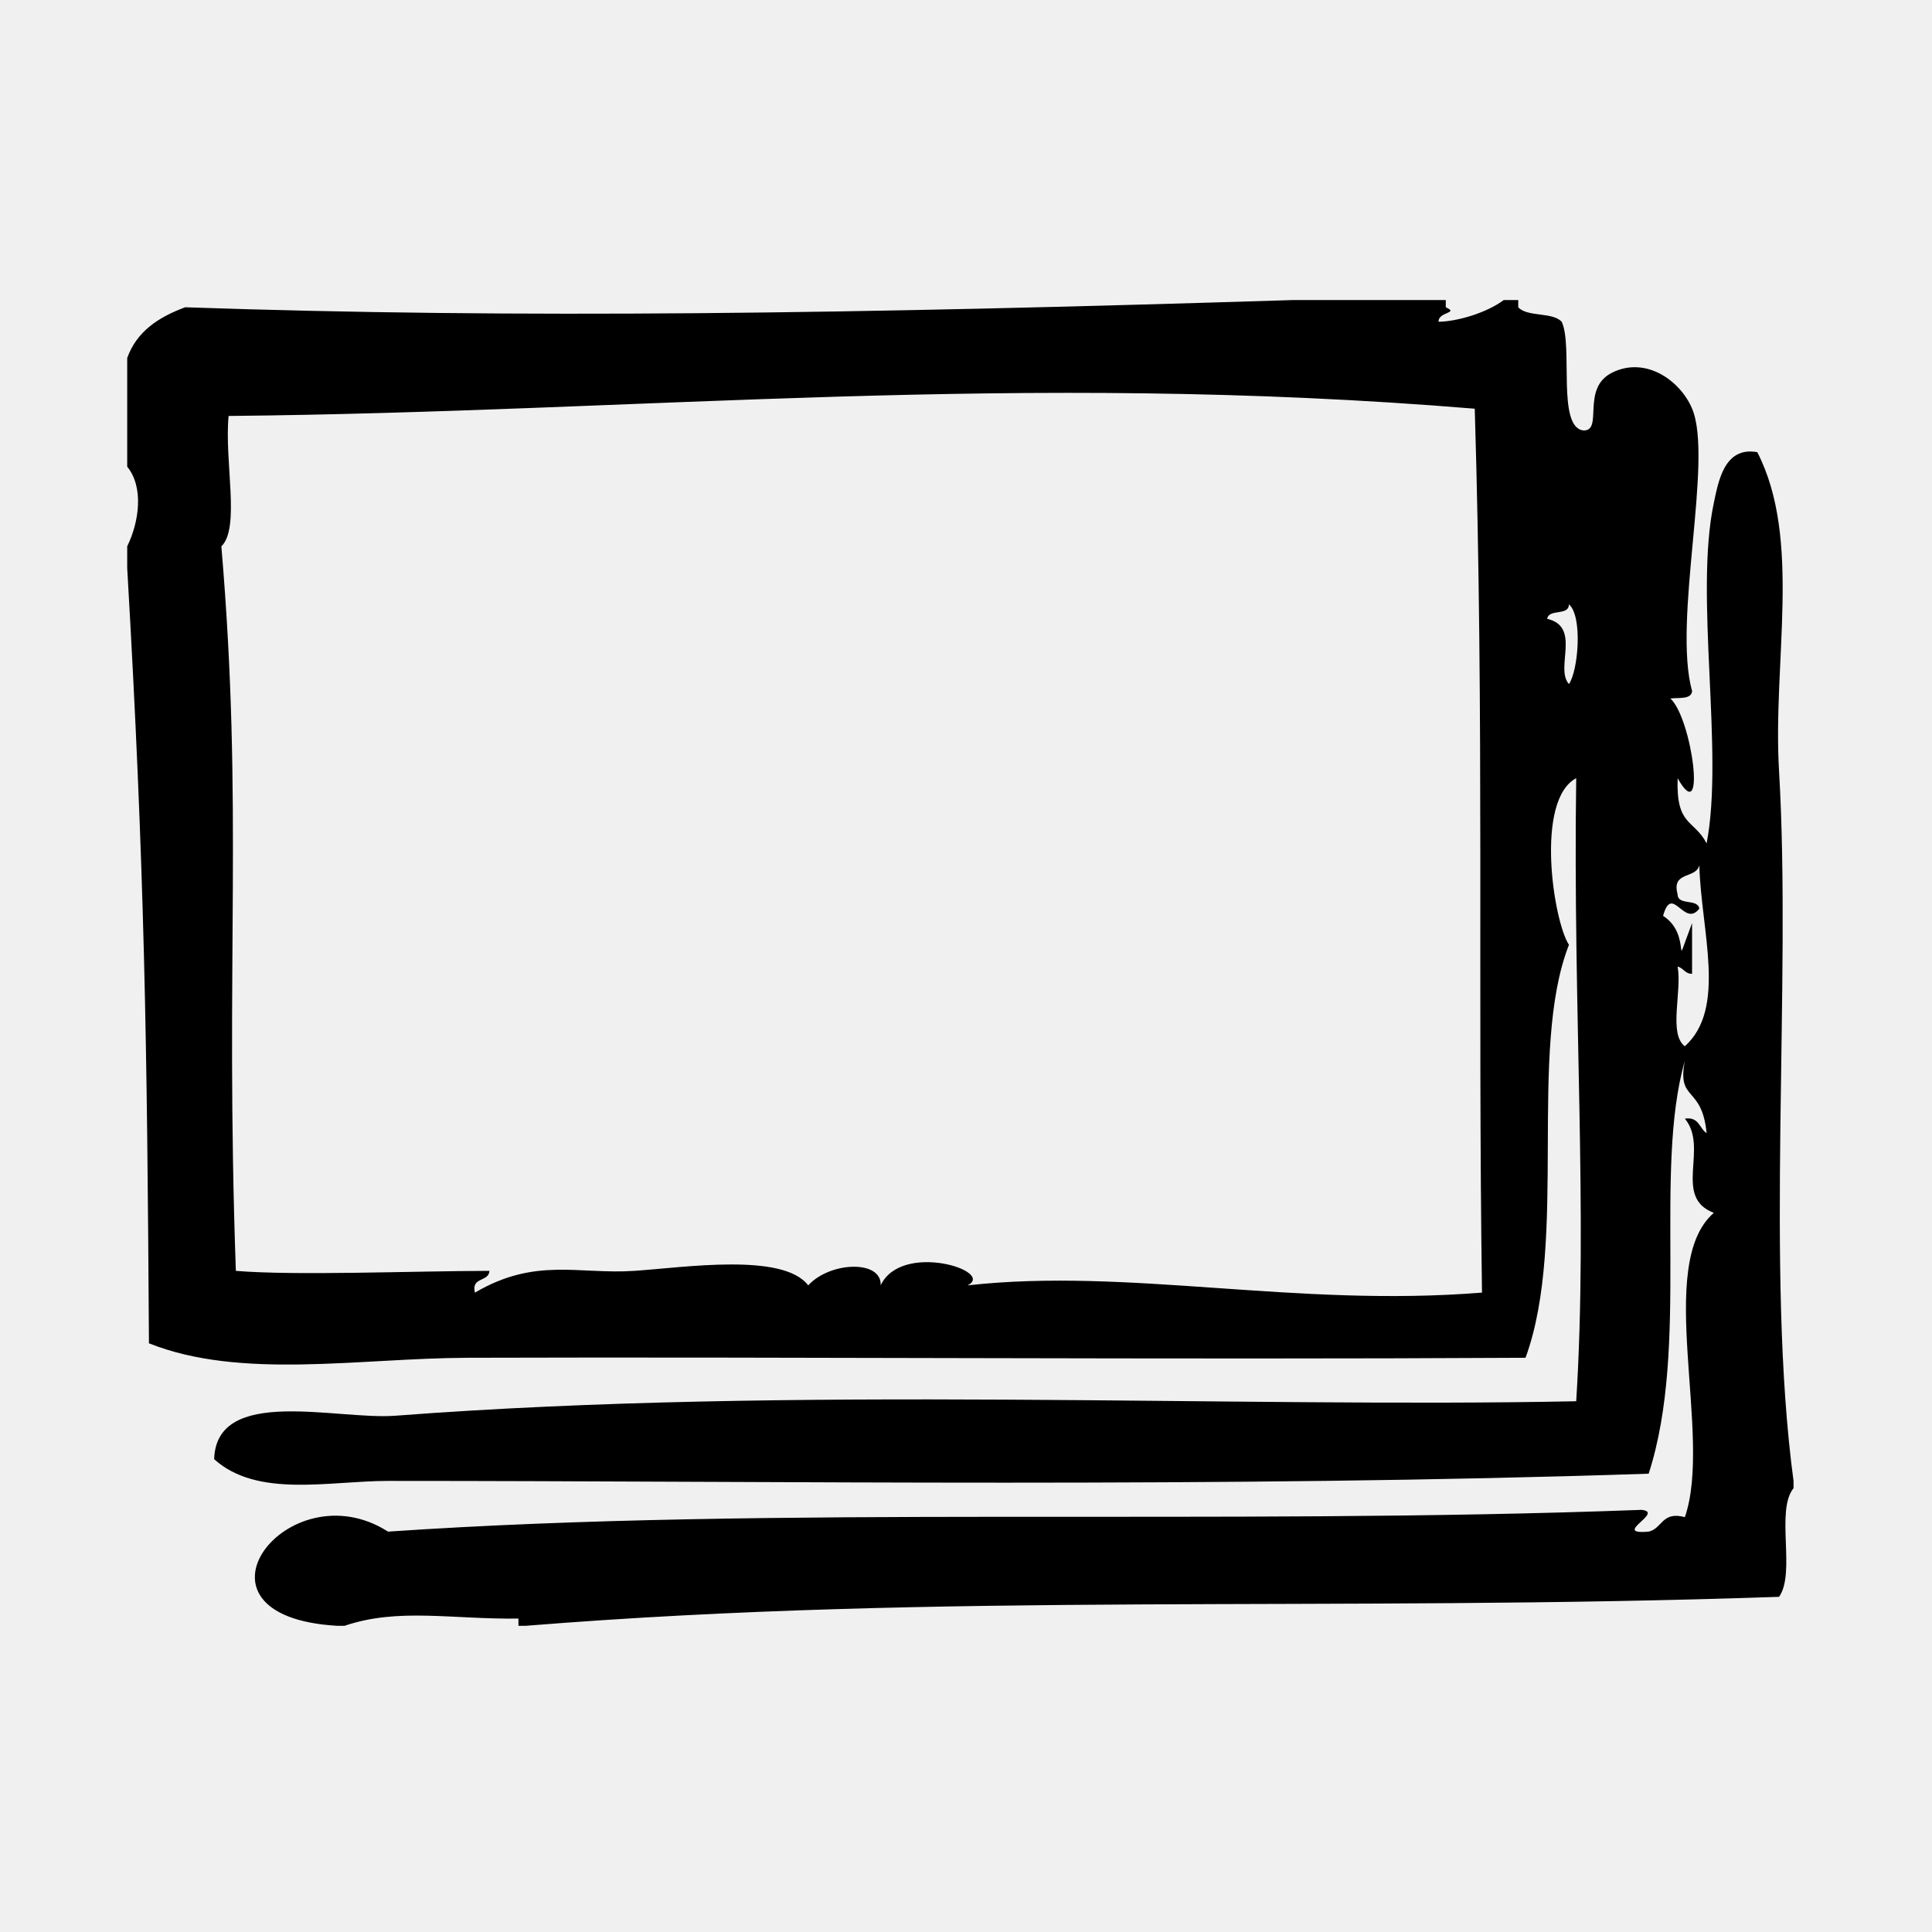
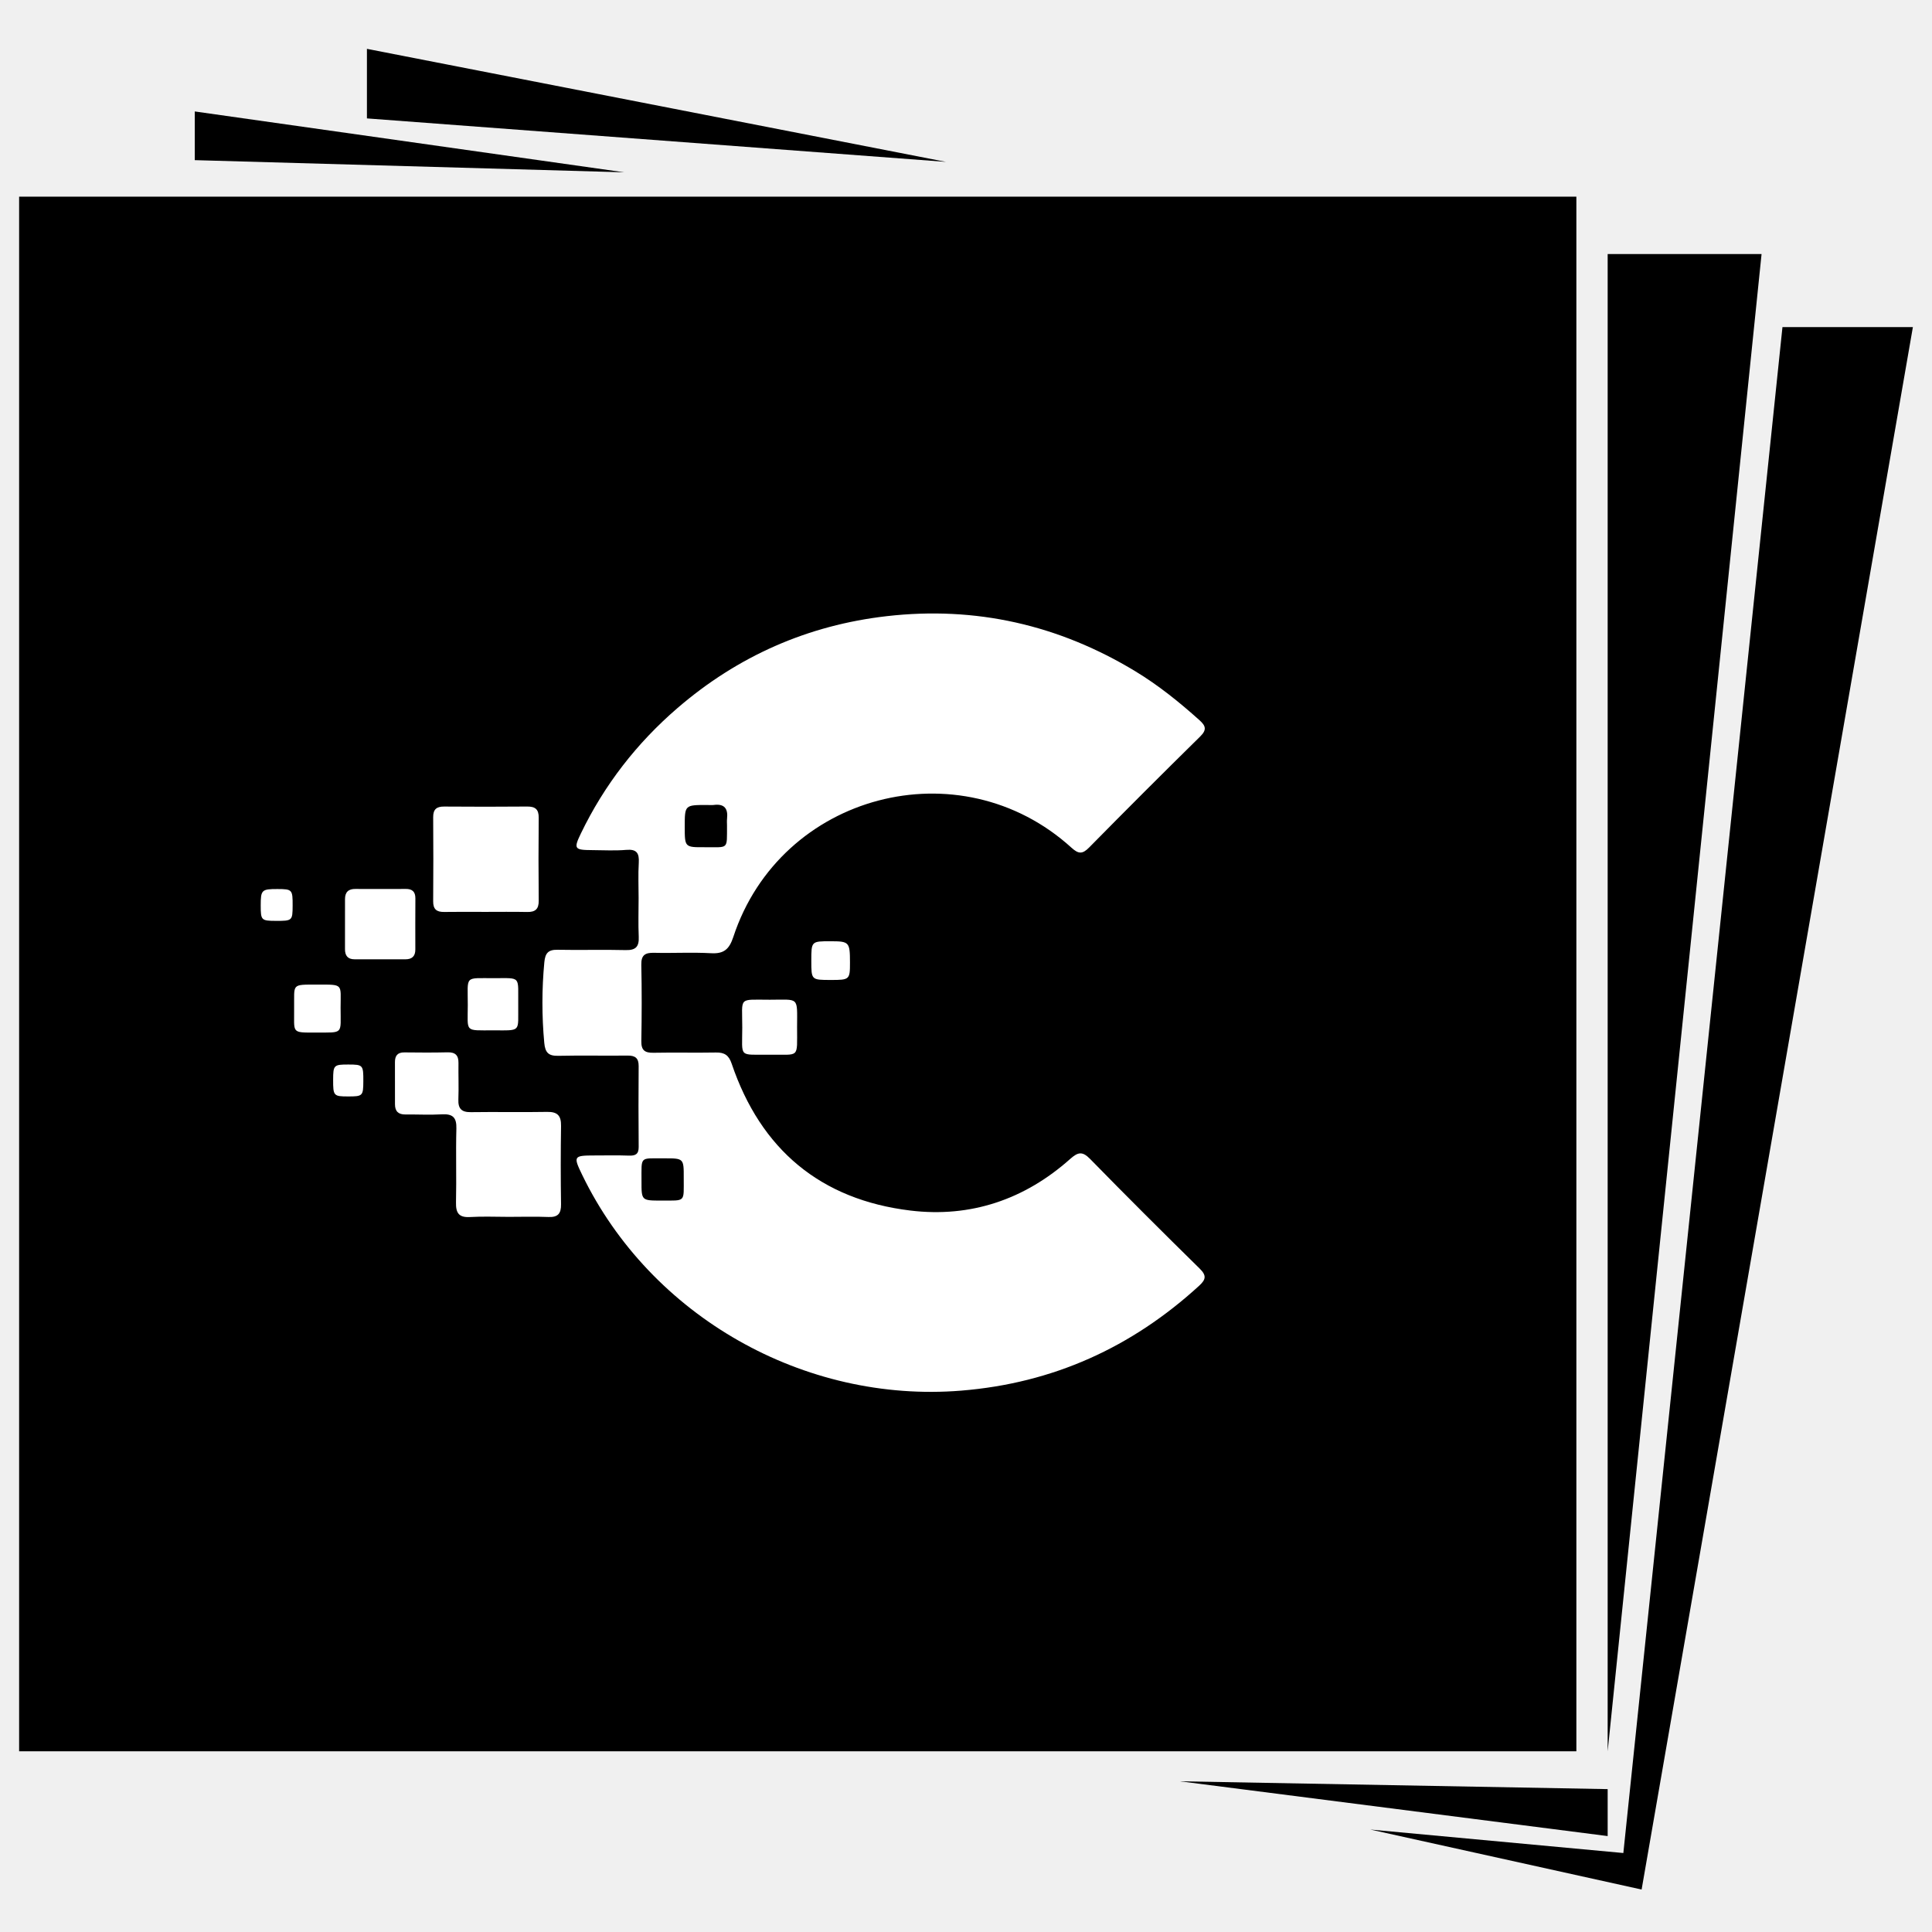
- <svg xmlns="http://www.w3.org/2000/svg" version="1.1" x="0px" y="0px" viewBox="0 0 64 64" enable-background="new 0 0 64 64" xml:space="preserve">
-   <g>
-     <path fill-rule="evenodd" clip-rule="evenodd" d="M59.413,49.059c-0.939-7.002-0.063-16.462-0.48-23.52   c-0.215-3.645,0.763-7.67-0.72-10.56c-1.1-0.201-1.292,0.987-1.44,1.68c-0.652,3.064,0.344,8.262-0.239,11.28   c-0.423-0.81-1.016-0.56-0.96-2.16c0.962,1.713,0.483-1.979-0.24-2.64c0.282-0.038,0.681,0.041,0.72-0.24   c-0.654-2.34,0.709-7.668,0-9.36c-0.384-0.917-1.521-1.747-2.64-1.2c-1.062,0.518-0.286,1.939-0.96,1.92   c-0.888-0.096-0.338-2.806-0.721-3.6c-0.307-0.333-1.133-0.147-1.439-0.48c0-0.08,0-0.16,0-0.24c-0.16,0-0.32,0-0.48,0   c-0.581,0.433-1.552,0.711-2.159,0.72c-0.02-0.337,0.697-0.274,0.239-0.48c0-0.08,0-0.16,0-0.24c-1.68,0-3.359,0-5.04,0   c-14.733,0.462-25.651,0.62-36.72,0.24c-0.876,0.324-1.604,0.795-1.92,1.68c0,1.2,0,2.4,0,3.6c0.549,0.675,0.404,1.809,0,2.64   c0,0.24,0,0.48,0,0.72c0.579,9.997,0.659,15.685,0.72,25.68c3.047,1.213,6.966,0.492,10.56,0.479   c10.892-0.035,23.065,0.068,35.041,0c1.427-3.891,0.062-10.17,1.439-13.68c-0.512-0.771-1.136-4.789,0.24-5.52   c-0.114,7.739,0.393,14.368,0,20.64c-11.344,0.234-25.834-0.534-39.12,0.48c-1.934,0.147-5.924-1.002-6,1.439   c1.434,1.294,3.807,0.72,5.76,0.72c13.108,0,27.551,0.236,41.76-0.239c1.376-4.251,0.144-9.982,1.199-13.681   c-0.268,1.38,0.564,0.795,0.721,2.4c-0.244-0.156-0.248-0.552-0.721-0.48c0.804,0.963-0.411,2.601,0.96,3.12   c-1.973,1.704-0.023,7.384-0.96,10.08c-0.766-0.205-0.742,0.378-1.199,0.48c-1.268,0.113,0.558-0.646-0.24-0.721   c-14.006,0.529-28.694-0.157-41.52,0.721c-3.315-2.119-7.111,2.808-1.68,3.12c0.08,0,0.16,0,0.24,0   c1.777-0.605,3.545-0.21,5.76-0.24c0,0.08,0,0.16,0,0.24c0.08,0,0.16,0,0.24,0c13.936-1.124,26.597-0.446,41.52-0.96   c0.562-0.799-0.126-2.847,0.48-3.601C59.413,49.219,59.413,49.139,59.413,49.059z M32.053,42.579c0.939-0.47-2.191-1.465-2.88,0   c0.045-0.848-1.67-0.796-2.4,0c-0.834-1.093-4.1-0.592-5.76-0.48c-1.848,0.124-3.274-0.46-5.28,0.721   c-0.132-0.532,0.458-0.342,0.48-0.721c-2.627,0.005-6.389,0.164-8.4,0c-0.364-10.343,0.256-15.331-0.48-24   c0.635-0.614,0.093-2.829,0.24-4.32c13.842-0.133,26.126-1.49,41.28-0.24c0.316,10.454,0.097,19.25,0.24,29.28   C42.915,43.318,37.389,41.985,32.053,42.579z M51.973,22.659c-0.474-0.522,0.42-1.893-0.72-2.16c0.055-0.346,0.716-0.084,0.72-0.48   C52.436,20.419,52.279,22.232,51.973,22.659z M55.812,34.659c-0.549-0.411-0.088-1.832-0.239-2.64   c0.194,0.045,0.239,0.241,0.479,0.24c0-0.56,0-1.12,0-1.68c-0.704,1.853,0.043,0.396-0.96-0.24c0.298-1.089,0.698,0.415,1.2-0.24   c-0.055-0.346-0.717-0.084-0.72-0.48c-0.211-0.771,0.622-0.498,0.72-0.96C56.351,30.849,57.209,33.403,55.812,34.659z" />
-   </g>
+ <svg xmlns="http://www.w3.org/2000/svg" viewBox="0 0 400 400" xml:space="preserve" style="fill-rule:evenodd;clip-rule:evenodd;stroke-linejoin:round;stroke-miterlimit:2">
+   <path d="M326.369 40.716H3.959v321.87h322.41z" />
+   <path d="M0-12.601V-2.52L88.928 0 0-12.601Z" style="fill-rule:nonzero" transform="translate(40.325 35.676)" />
+   <path d="M0-23.402v14.401L119.891 0 0-23.402Z" style="fill-rule:nonzero" transform="translate(75.968 33.515)" />
+   <path d="M0-309.989V0l31.863-309.989H0Z" style="fill-rule:nonzero" transform="translate(332.85 362.59)" />
+   <path d="M0-323.49-32.943-7.561l-52.385-4.86L-29.162 0l56.165-323.49H0Z" style="fill-rule:nonzero" transform="translate(369.04 391.21)" />
+   <path d="m0-8.101-88.568-1.62L0 1.62v-9.721Z" style="fill-rule:nonzero" transform="translate(332.85 378.52)" />
+   <path d="M0 81.115c-4.108-.003-4.119-.003-4.108-4.04.015-5.239-.461-4.684 4.633-4.705 4.111-.016 4.125-.002 4.11 4.024-.02 5.159.508 4.694-4.635 4.721M9.453-.789c.469 0 .946.053 1.407-.007 2.234-.294 2.976.795 2.743 2.862-.053.464-.008.938-.008 1.408-.031 5.071.419 4.451-4.58 4.481-4.169.025-4.169.005-4.171-4.209C4.843-.79 4.843-.79 9.453-.789m79.34 73.308c-1.615-1.652-2.519-1.474-4.154-.018-9.421 8.393-20.601 12.183-33.048 10.681-18.61-2.245-31.011-12.624-37.036-30.424-.589-1.74-1.484-2.331-3.232-2.299-4.319.078-8.641-.033-12.96.051-1.786.034-2.542-.511-2.508-2.412.095-5.261.109-10.526-.005-15.785-.045-2.055.813-2.542 2.666-2.497 3.925.094 7.863-.136 11.778.085 2.677.152 3.771-.838 4.607-3.372C24.683-3.15 61.844-12.922 84.936 8.077c1.435 1.304 2.26 1.327 3.622-.055a2009.969 2009.969 0 0 1 22.999-22.988c1.422-1.398 1.154-2.213-.145-3.379-4.159-3.732-8.492-7.228-13.28-10.128-15.861-9.607-33.038-13.518-51.449-11.412-16.358 1.871-30.856 8.271-43.344 19.029C-5.093-13.591-11.803-4.95-16.652 5.093c-1.545 3.198-1.36 3.44 2.312 3.46 2.356.012 4.726.156 7.065-.047 2.187-.19 2.719.681 2.601 2.679-.144 2.426-.034 4.867-.035 7.301-.001 2.671-.091 5.345.028 8.01.09 2.011-.584 2.811-2.687 2.757-4.71-.119-9.426.03-14.137-.064-1.931-.038-2.545.715-2.722 2.589a89.626 89.626 0 0 0-.012 16.688c.185 2.016.883 2.718 2.885 2.676 4.79-.103 9.583.005 14.374-.048 1.582-.018 2.295.539 2.282 2.181a981.864 981.864 0 0 0 .005 16.728c.013 1.51-.671 1.851-2.027 1.801-2.353-.086-4.712-.034-7.069-.031-4.397.004-4.481.136-2.597 4.027 14.179 29.285 45.942 47.306 78.491 44.661 18.965-1.541 35.276-8.929 49.253-21.728 1.418-1.299 1.533-2.128.088-3.548-7.619-7.487-15.186-15.028-22.653-22.666" style="fill:#fff;fill-rule:nonzero" transform="translate(136.925 167.453)" />
+   <path d="M0-9.531c-5.255.098-10.515-.026-15.77.054-1.95.029-2.671-.727-2.598-2.64.095-2.506-.015-5.02.022-7.53.024-1.585-.642-2.258-2.26-2.218-2.979.073-5.963.051-8.944.017-1.432-.016-1.956.706-1.949 2.031.014 2.902.015 5.805.007 8.708-.004 1.471.712 2.129 2.177 2.113 2.51-.026 5.028.115 7.53-.028 2.222-.128 3.067.624 3.005 2.928-.138 5.095.038 10.199-.079 15.296-.05 2.184.574 3.174 2.911 3.037 2.658-.157 5.333-.037 8.001-.036 2.746 0 5.496-.084 8.238.028 1.966.08 2.623-.722 2.596-2.626a542.7 542.7 0 0 1 .003-16.24C2.924-8.759 2.149-9.571 0-9.531" style="fill:#fff;fill-rule:nonzero" transform="translate(113.269 239.737)" />
+   <path d="M0 21.8c2.823-.049 5.648-.014 8.472-.013 2.903.002 5.807-.042 8.708.019 1.672.035 2.416-.582 2.398-2.333a847.963 847.963 0 0 1-.002-17.178c.017-1.745-.718-2.336-2.4-2.32C11.45.029 5.722.022-.004-.021c-1.581-.012-2.281.58-2.27 2.205.042 5.804.045 11.609-.002 17.413-.013 1.643.714 2.23 2.276 2.203" style="fill:#fff;fill-rule:nonzero" transform="translate(91.959 167.01)" />
+   <path d="M0 14.584c3.531.005 7.062.005 10.594.003 1.339-.001 2.025-.649 2.021-2.02-.009-3.531-.013-7.062.01-10.593.009-1.4-.67-1.979-2.027-1.956-1.726.029-3.453.007-5.18.008C3.692.026 1.965.046.239.02c-1.456-.021-2.186.637-2.183 2.114.008 3.452.004 6.905-.005 10.357-.003 1.318.559 2.091 1.949 2.093" style="fill:#fff;fill-rule:nonzero" transform="translate(73.375 184.025)" />
+   <path d="M-.298-11.605c6.638.067 5.696-.635 5.64 5.813-.054 6.383.78 5.567-5.64 5.576C-6.692-.378-6.057.668-6.007-6c.047-6.386-.453-5.669 5.709-5.605" style="fill:#fff;fill-rule:nonzero" transform="scale(-1 1) rotate(-.558 22364.72 16431.535)" />
+   <path d="M.076.002c5.863.074 5.073-.327 5.058 5.284-.155 6.074.666 5.613-5.058 5.518-6.26-.103-5.466.579-5.387-5.631C-5.239-.566-5.993-.074.076.002" style="fill:#fff;fill-rule:nonzero" transform="scale(1 -1) rotate(-.796 -15303.66 -7454.798)" />
+   <path d="M-4.536-5.149C.439-5.193.221-5.835.26-.347c.039 5.46.21 4.717-4.796 4.82-5.237-.029-5.113.768-5.131-4.461-.021-5.829-.488-5.111 5.131-5.161" style="fill:#fff;fill-rule:nonzero" transform="scale(-1 1) rotate(-89.595 70.112 134.956)" />
+   <path d="M4.211-3.978c3.978.187 3.978.187 3.793 4.184-.181 3.927-.254 3.999-3.793 3.829C-.029 3.831-.18 3.678.001-.21c.186-3.956.186-3.956 4.21-3.768" style="fill:#fff;fill-rule:nonzero" transform="scale(-1 1) rotate(87.303 -188.214 7.22)" />
+   <path d="M-.191-6.594c3.289.147 3.474.345 3.317 3.578C2.98.031 2.86.139-.191.003c-3.348-.15-3.416-.218-3.284-3.293.144-3.335.246-3.438 3.284-3.304" style="fill:#fff;fill-rule:nonzero" transform="scale(-1 1) rotate(-2.728 3974.839 1291.392)" />
+   <path d="M-.053-6.608c3.037.038 3.166.169 3.132 3.184C3.041-.082 2.928.042-.053.002c-3.037-.04-3.152-.157-3.122-3.19.033-3.358.125-3.458 3.122-3.42" style="fill:#fff;fill-rule:nonzero" transform="scale(-1 1) rotate(-.841 15429.129 5018.746)" />
</svg>
